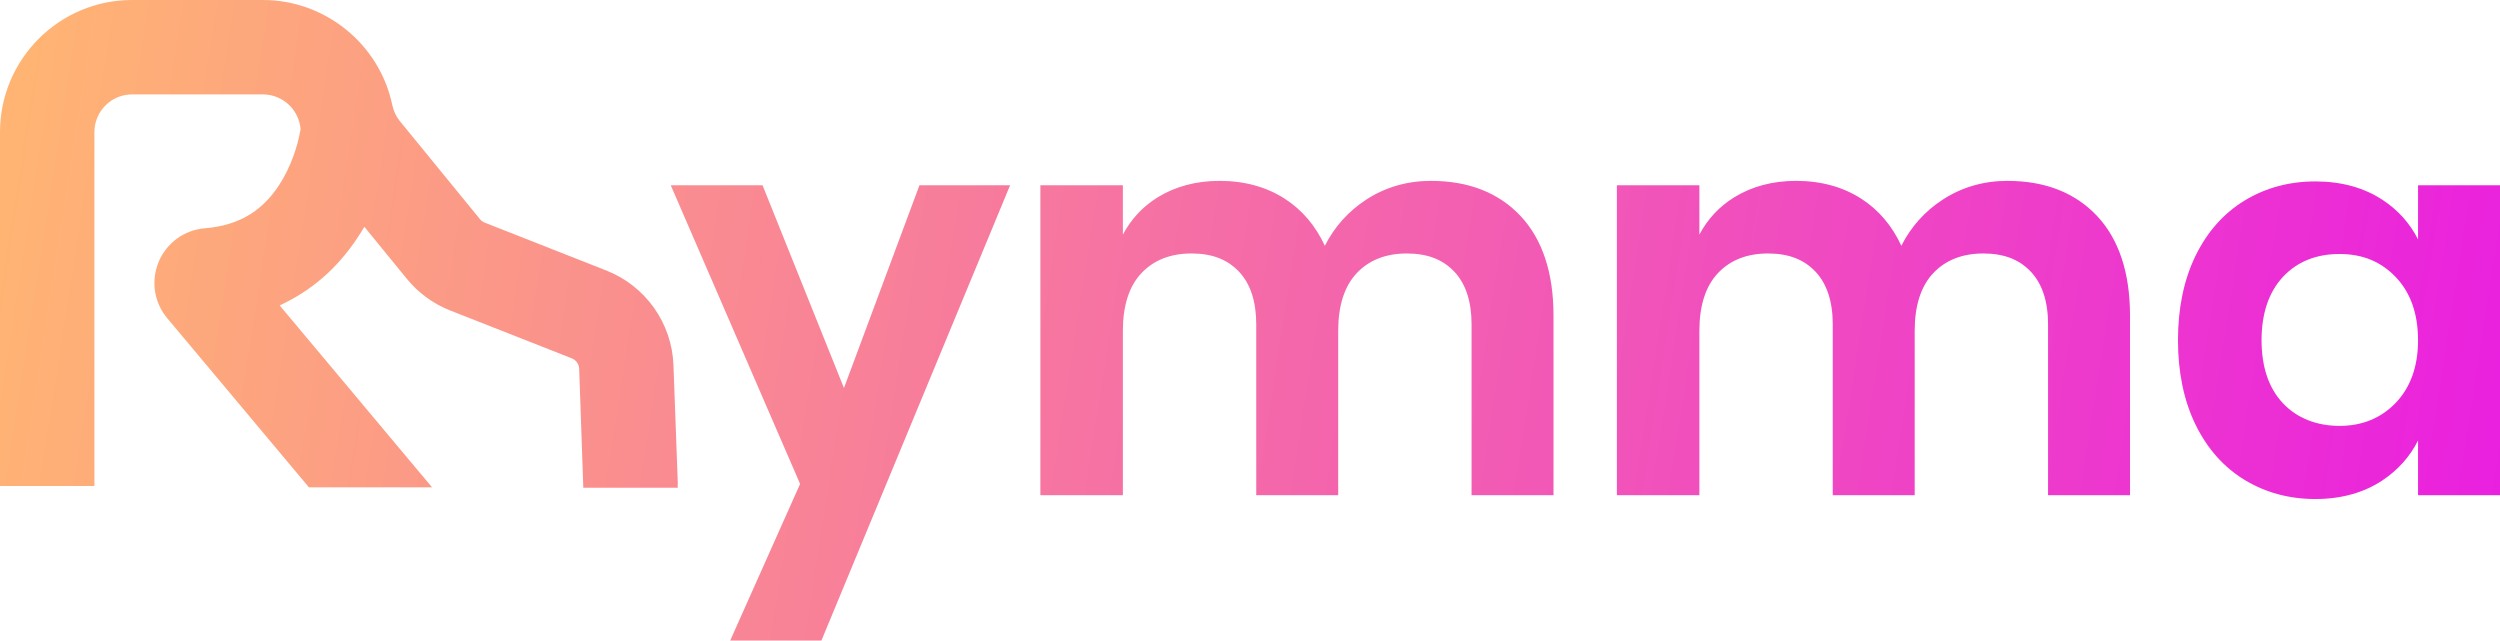
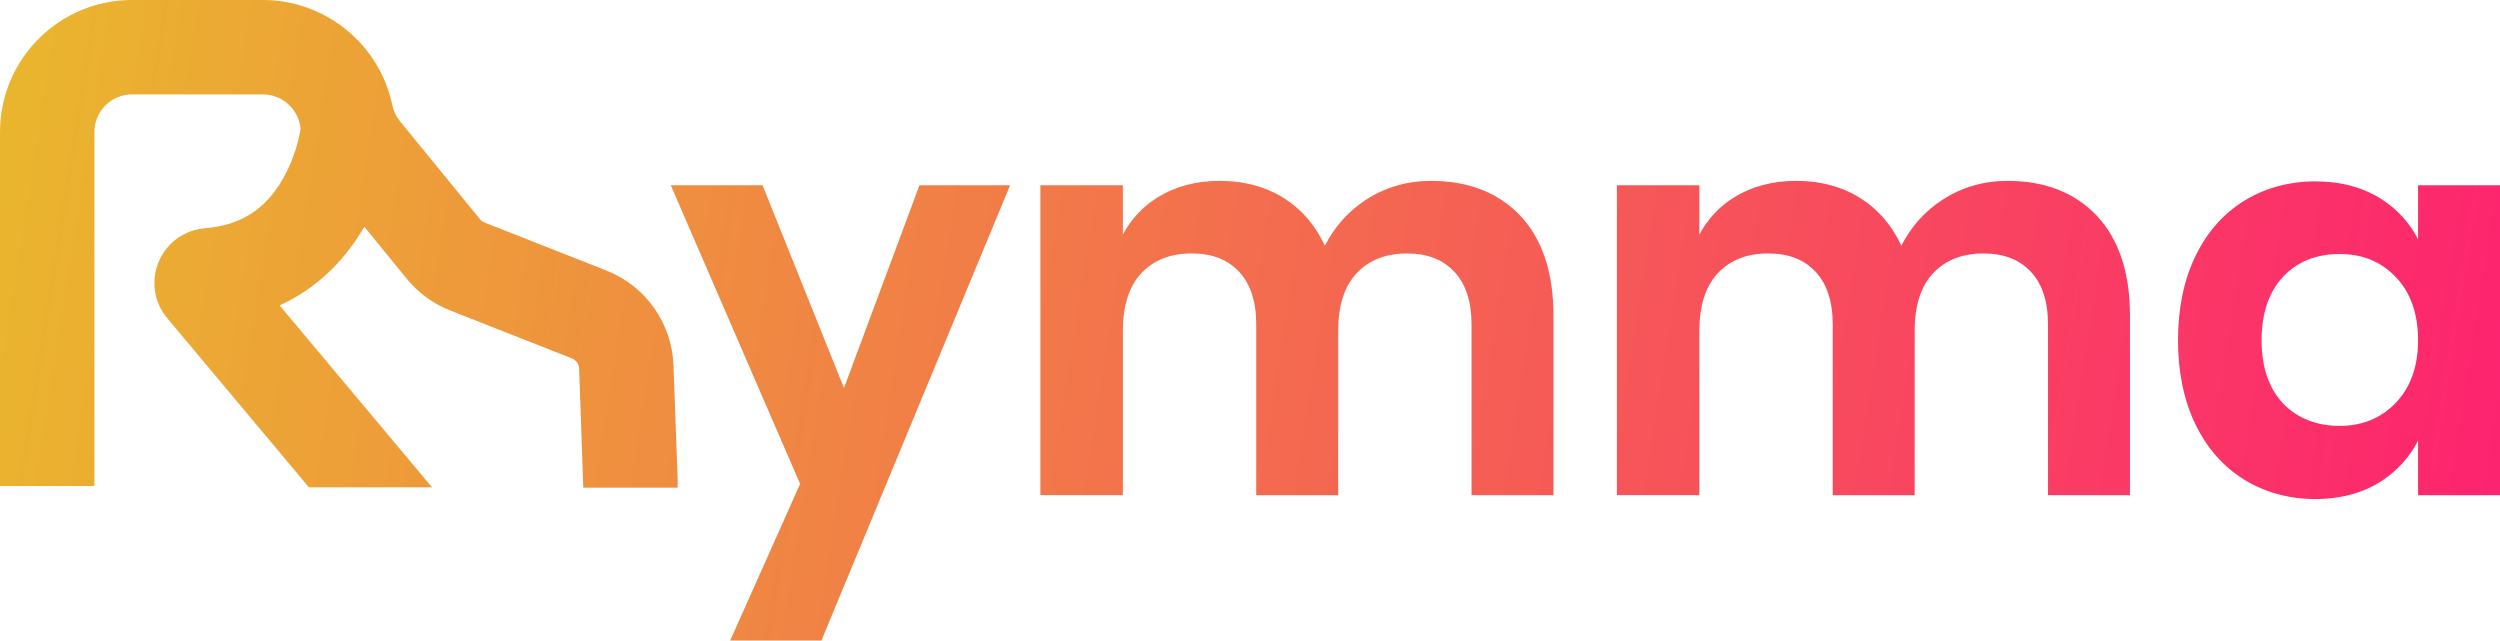
- <svg xmlns="http://www.w3.org/2000/svg" xmlns:xlink="http://www.w3.org/1999/xlink" id="Layer_1" data-name="Layer 1" viewBox="0 0 1086.43 278.36">
+ <svg xmlns="http://www.w3.org/2000/svg" xmlns:xlink="http://www.w3.org/1999/xlink" id="Layer_1" data-name="Layer 1" viewBox="0 0 1189.53 304.77">
  <defs>
    <style>
      .cls-1 {
        fill: url(#linear-gradient);
      }

      .cls-1, .cls-2, .cls-3, .cls-4, .cls-5 {
        stroke-width: 0px;
      }

      .cls-2 {
        fill: url(#linear-gradient-5);
      }

      .cls-3 {
        fill: url(#linear-gradient-2);
      }

      .cls-4 {
        fill: url(#linear-gradient-3);
      }

      .cls-5 {
        fill: url(#linear-gradient-4);
      }
    </style>
-     <linearGradient id="linear-gradient" x1="1.26" y1="96.55" x2="1078.86" y2="264.32" gradientUnits="userSpaceOnUse">
-       <stop offset="0" stop-color="#ffb473" />
-       <stop offset="1" stop-color="#ea20df" />
+     <linearGradient id="linear-gradient" x1="-1" y1="105.23" x2="1177.1" y2="290.69" gradientUnits="userSpaceOnUse">
+       <stop offset="0" stop-color="#eab52e" />
+       <stop offset="1" stop-color="#fd246f" />
    </linearGradient>
-     <linearGradient id="linear-gradient-2" x1="-2.42" y1="120.19" x2="1075.18" y2="287.96" xlink:href="#linear-gradient" />
-     <linearGradient id="linear-gradient-3" x1="6.36" y1="63.85" x2="1083.95" y2="231.62" xlink:href="#linear-gradient" />
-     <linearGradient id="linear-gradient-4" x1="12.28" y1="25.76" x2="1089.88" y2="193.53" xlink:href="#linear-gradient" />
-     <linearGradient id="linear-gradient-5" x1="18.01" y1="-11.01" x2="1095.61" y2="156.76" xlink:href="#linear-gradient" />
+     <linearGradient id="linear-gradient-2" x1="-4.98" y1="130.5" x2="1173.12" y2="315.96" xlink:href="#linear-gradient" />
+     <linearGradient id="linear-gradient-3" x1="4.78" y1="68.54" x2="1182.88" y2="254" xlink:href="#linear-gradient" />
+     <linearGradient id="linear-gradient-4" x1="11.41" y1="26.41" x2="1189.51" y2="211.87" xlink:href="#linear-gradient" />
+     <linearGradient id="linear-gradient-5" x1="17.82" y1="-14.3" x2="1195.92" y2="171.16" xlink:href="#linear-gradient" />
  </defs>
-   <path class="cls-1" d="M294.57,210.44l-1.9-51.71c-.67-18.3-12.12-34.46-29.16-41.16l-52.89-20.83c-.8-.32-1.52-.84-2.05-1.51l-34.9-42.72c-1.55-1.9-2.65-4.28-3.2-6.88C164.95,19.19,141.33,0,114.31,0h-56.93C25.75,0,0,25.74,0,57.38v153.82h41.03V57.38c0-9.02,7.33-16.35,16.35-16.35h56.93c8.41,0,15.56,6.55,16.29,14.92l.02.26-.05.27c-.59,3.42-2.52,12.33-7.57,21.15-7.71,13.46-18.49,20.31-33.95,21.57-8.96.73-16.68,6.34-20.12,14.65-3.42,8.27-1.98,17.64,3.79,24.48l61.52,73.44h53.51l-66.2-79.03,2.39-1.19c13.36-6.63,24.41-16.89,32.85-30.47l1.55-2.51,18.47,22.61c4.98,6.1,11.48,10.85,18.8,13.73l52.89,20.82c1.86.74,3.12,2.51,3.19,4.51l1.8,51.71h41.04l-.05-1.5h.11Z" />
+   <path class="cls-1" d="M322.52,230.41l-2.08-56.62c-.74-20.04-13.27-37.73-31.93-45.07l-57.91-22.81c-.88-.35-1.66-.92-2.25-1.65l-38.21-46.78c-1.69-2.08-2.91-4.68-3.51-7.53C180.6,21.01,154.74,0,125.16,0h-62.33C28.19,0,0,28.18,0,62.83v168.42h44.92V62.83c0-9.88,8.02-17.91,17.91-17.91h62.33c9.21,0,17.04,7.17,17.84,16.34l.02.29-.06.3c-.65,3.75-2.76,13.5-8.29,23.15-8.44,14.74-20.25,22.24-37.17,23.61-9.81.8-18.26,6.94-22.03,16.04-3.75,9.05-2.17,19.31,4.15,26.81l67.36,80.41h58.58l-72.49-86.53,2.62-1.3c14.63-7.26,26.73-18.49,35.97-33.37l1.7-2.74,20.22,24.75c5.45,6.68,12.57,11.88,20.58,15.03l57.91,22.79c2.04.81,3.41,2.74,3.49,4.93l1.97,56.62h44.93l-.06-1.64h.12Z" />
  <g>
-     <polygon class="cls-3" points="366.76 168.62 331.38 80.51 291.49 80.51 347.7 210.3 317.32 278.36 356.97 278.36 438.96 80.51 399.57 80.51 366.76 168.62" />
-     <path class="cls-4" d="M621.88,78.6c-10.37,0-19.86,2.75-28.21,8.19-7.71,5.02-13.74,11.74-17.93,20.02-4.04-8.71-9.85-15.56-17.3-20.38-8.03-5.19-17.61-7.83-28.45-7.83-10.2,0-19.28,2.43-27,7.22-6.41,3.98-11.45,9.4-15.02,16.13v-21.43h-35.85v134.67h35.85v-71.4c0-11,2.72-19.45,8.09-25.12,5.35-5.66,12.66-8.52,21.73-8.52s15.69,2.67,20.65,7.92c4.97,5.28,7.49,12.97,7.49,22.85v74.27h35.61v-71.4c0-11,2.72-19.45,8.09-25.12,5.35-5.66,12.66-8.52,21.73-8.52s15.69,2.67,20.65,7.92c4.97,5.28,7.49,12.97,7.49,22.85v74.27h35.61v-78.1c0-18.53-4.81-33.07-14.28-43.19-9.5-10.14-22.6-15.29-38.93-15.29Z" />
-     <path class="cls-5" d="M872.41,78.6c-10.37,0-19.86,2.75-28.21,8.19-7.71,5.02-13.74,11.74-17.93,20.02-4.04-8.71-9.85-15.56-17.3-20.38-8.03-5.19-17.61-7.83-28.45-7.83-10.2,0-19.28,2.43-27,7.22-6.41,3.98-11.45,9.4-15.02,16.13v-21.43h-35.85v134.67h35.85v-71.4c0-11,2.72-19.45,8.09-25.12,5.35-5.66,12.66-8.52,21.73-8.52s15.69,2.67,20.65,7.92c4.97,5.28,7.49,12.97,7.49,22.85v74.27h35.61v-71.4c0-11,2.72-19.45,8.09-25.12,5.35-5.66,12.66-8.52,21.73-8.52s15.69,2.67,20.65,7.92c4.97,5.28,7.49,12.97,7.49,22.85v74.27h35.61v-78.1c0-18.53-4.81-33.07-14.28-43.19-9.5-10.14-22.6-15.29-38.93-15.29Z" />
-     <path class="cls-2" d="M1050.82,80.51v23.54c-3.52-6.97-8.67-12.73-15.36-17.14-8.11-5.35-17.97-8.07-29.29-8.07s-21.64,2.79-30.7,8.29c-9.07,5.5-16.25,13.58-21.34,24.01-5.07,10.39-7.64,22.74-7.64,36.71s2.57,26.33,7.64,36.71c5.1,10.43,12.27,18.51,21.34,24.01,9.06,5.5,19.38,8.29,30.7,8.29s21.19-2.76,29.3-8.19c6.69-4.48,11.84-10.27,15.35-17.25v23.77h35.61V80.51h-35.61ZM1050.82,147.85c0,11.31-3.24,20.44-9.64,27.15-6.38,6.69-14.62,10.08-24.48,10.08s-18.46-3.31-24.6-9.84c-6.16-6.54-9.29-15.76-9.29-27.39s3.13-20.89,9.29-27.52c6.14-6.6,14.42-9.95,24.59-9.95s18.1,3.39,24.48,10.08c6.4,6.71,9.64,15.92,9.64,27.39Z" />
+     <polygon class="cls-3" points="401.57 184.62 362.83 88.15 319.16 88.15 380.7 230.25 347.43 304.77 390.85 304.77 480.62 88.15 437.49 88.15 401.57 184.62" />
+     <path class="cls-4" d="M680.9,86.06c-11.35,0-21.74,3.02-30.89,8.96-8.45,5.49-15.04,12.86-19.63,21.92-4.42-9.54-10.78-17.04-18.94-22.31-8.8-5.69-19.28-8.57-31.15-8.57-11.17,0-21.11,2.66-29.56,7.9-7.02,4.36-12.54,10.29-16.45,17.66v-23.47h-39.25v147.45h39.25v-78.18c0-12.04,2.98-21.29,8.85-27.5,5.86-6.19,13.86-9.33,23.79-9.33s17.18,2.92,22.61,8.68c5.44,5.78,8.2,14.2,8.2,25.02v81.32h38.99v-78.18c0-12.04,2.98-21.29,8.85-27.5,5.86-6.19,13.86-9.33,23.79-9.33s17.18,2.92,22.61,8.68c5.44,5.78,8.2,14.2,8.2,25.02v81.32h38.99v-85.52c0-20.29-5.26-36.2-15.64-47.29-10.4-11.11-24.74-16.74-42.63-16.74Z" />
+     <path class="cls-5" d="M955.2,86.06c-11.35,0-21.74,3.02-30.89,8.96-8.45,5.49-15.04,12.86-19.63,21.92-4.42-9.54-10.78-17.04-18.94-22.31-8.8-5.69-19.28-8.57-31.15-8.57-11.17,0-21.11,2.66-29.56,7.9-7.02,4.36-12.54,10.29-16.45,17.66v-23.47h-39.25v147.45h39.25v-78.18c0-12.04,2.98-21.29,8.85-27.5,5.86-6.19,13.86-9.33,23.79-9.33s17.18,2.92,22.61,8.68c5.44,5.78,8.2,14.2,8.2,25.02v81.32h38.99v-78.18c0-12.04,2.98-21.29,8.85-27.5,5.86-6.19,13.86-9.33,23.79-9.33s17.18,2.92,22.61,8.68c5.44,5.78,8.2,14.2,8.2,25.02v81.32h38.99v-85.52c0-20.29-5.26-36.2-15.64-47.29-10.4-11.11-24.74-16.74-42.63-16.74Z" />
+     <path class="cls-2" d="M1150.55,88.15v25.77c-3.85-7.64-9.49-13.93-16.81-18.77-8.88-5.86-19.68-8.84-32.07-8.84s-23.69,3.05-33.61,9.08c-9.93,6.03-17.79,14.87-23.36,26.29-5.55,11.37-8.37,24.9-8.37,40.2s2.82,28.83,8.37,40.2c5.58,11.42,13.44,20.27,23.36,26.29,9.92,6.02,21.22,9.08,33.61,9.08s23.2-3.02,32.08-8.97c7.32-4.91,12.96-11.25,16.81-18.89v26.03h38.99V88.15h-38.99ZM1150.55,161.88c0,12.38-3.55,22.38-10.55,29.73-6.99,7.33-16.01,11.04-26.81,11.04s-20.21-3.62-26.93-10.77c-6.75-7.16-10.17-17.26-10.17-29.99s3.42-22.88,10.17-30.13c6.73-7.23,15.79-10.9,26.93-10.9s19.82,3.71,26.81,11.04c7,7.34,10.55,17.43,10.55,29.99Z" />
  </g>
</svg>
